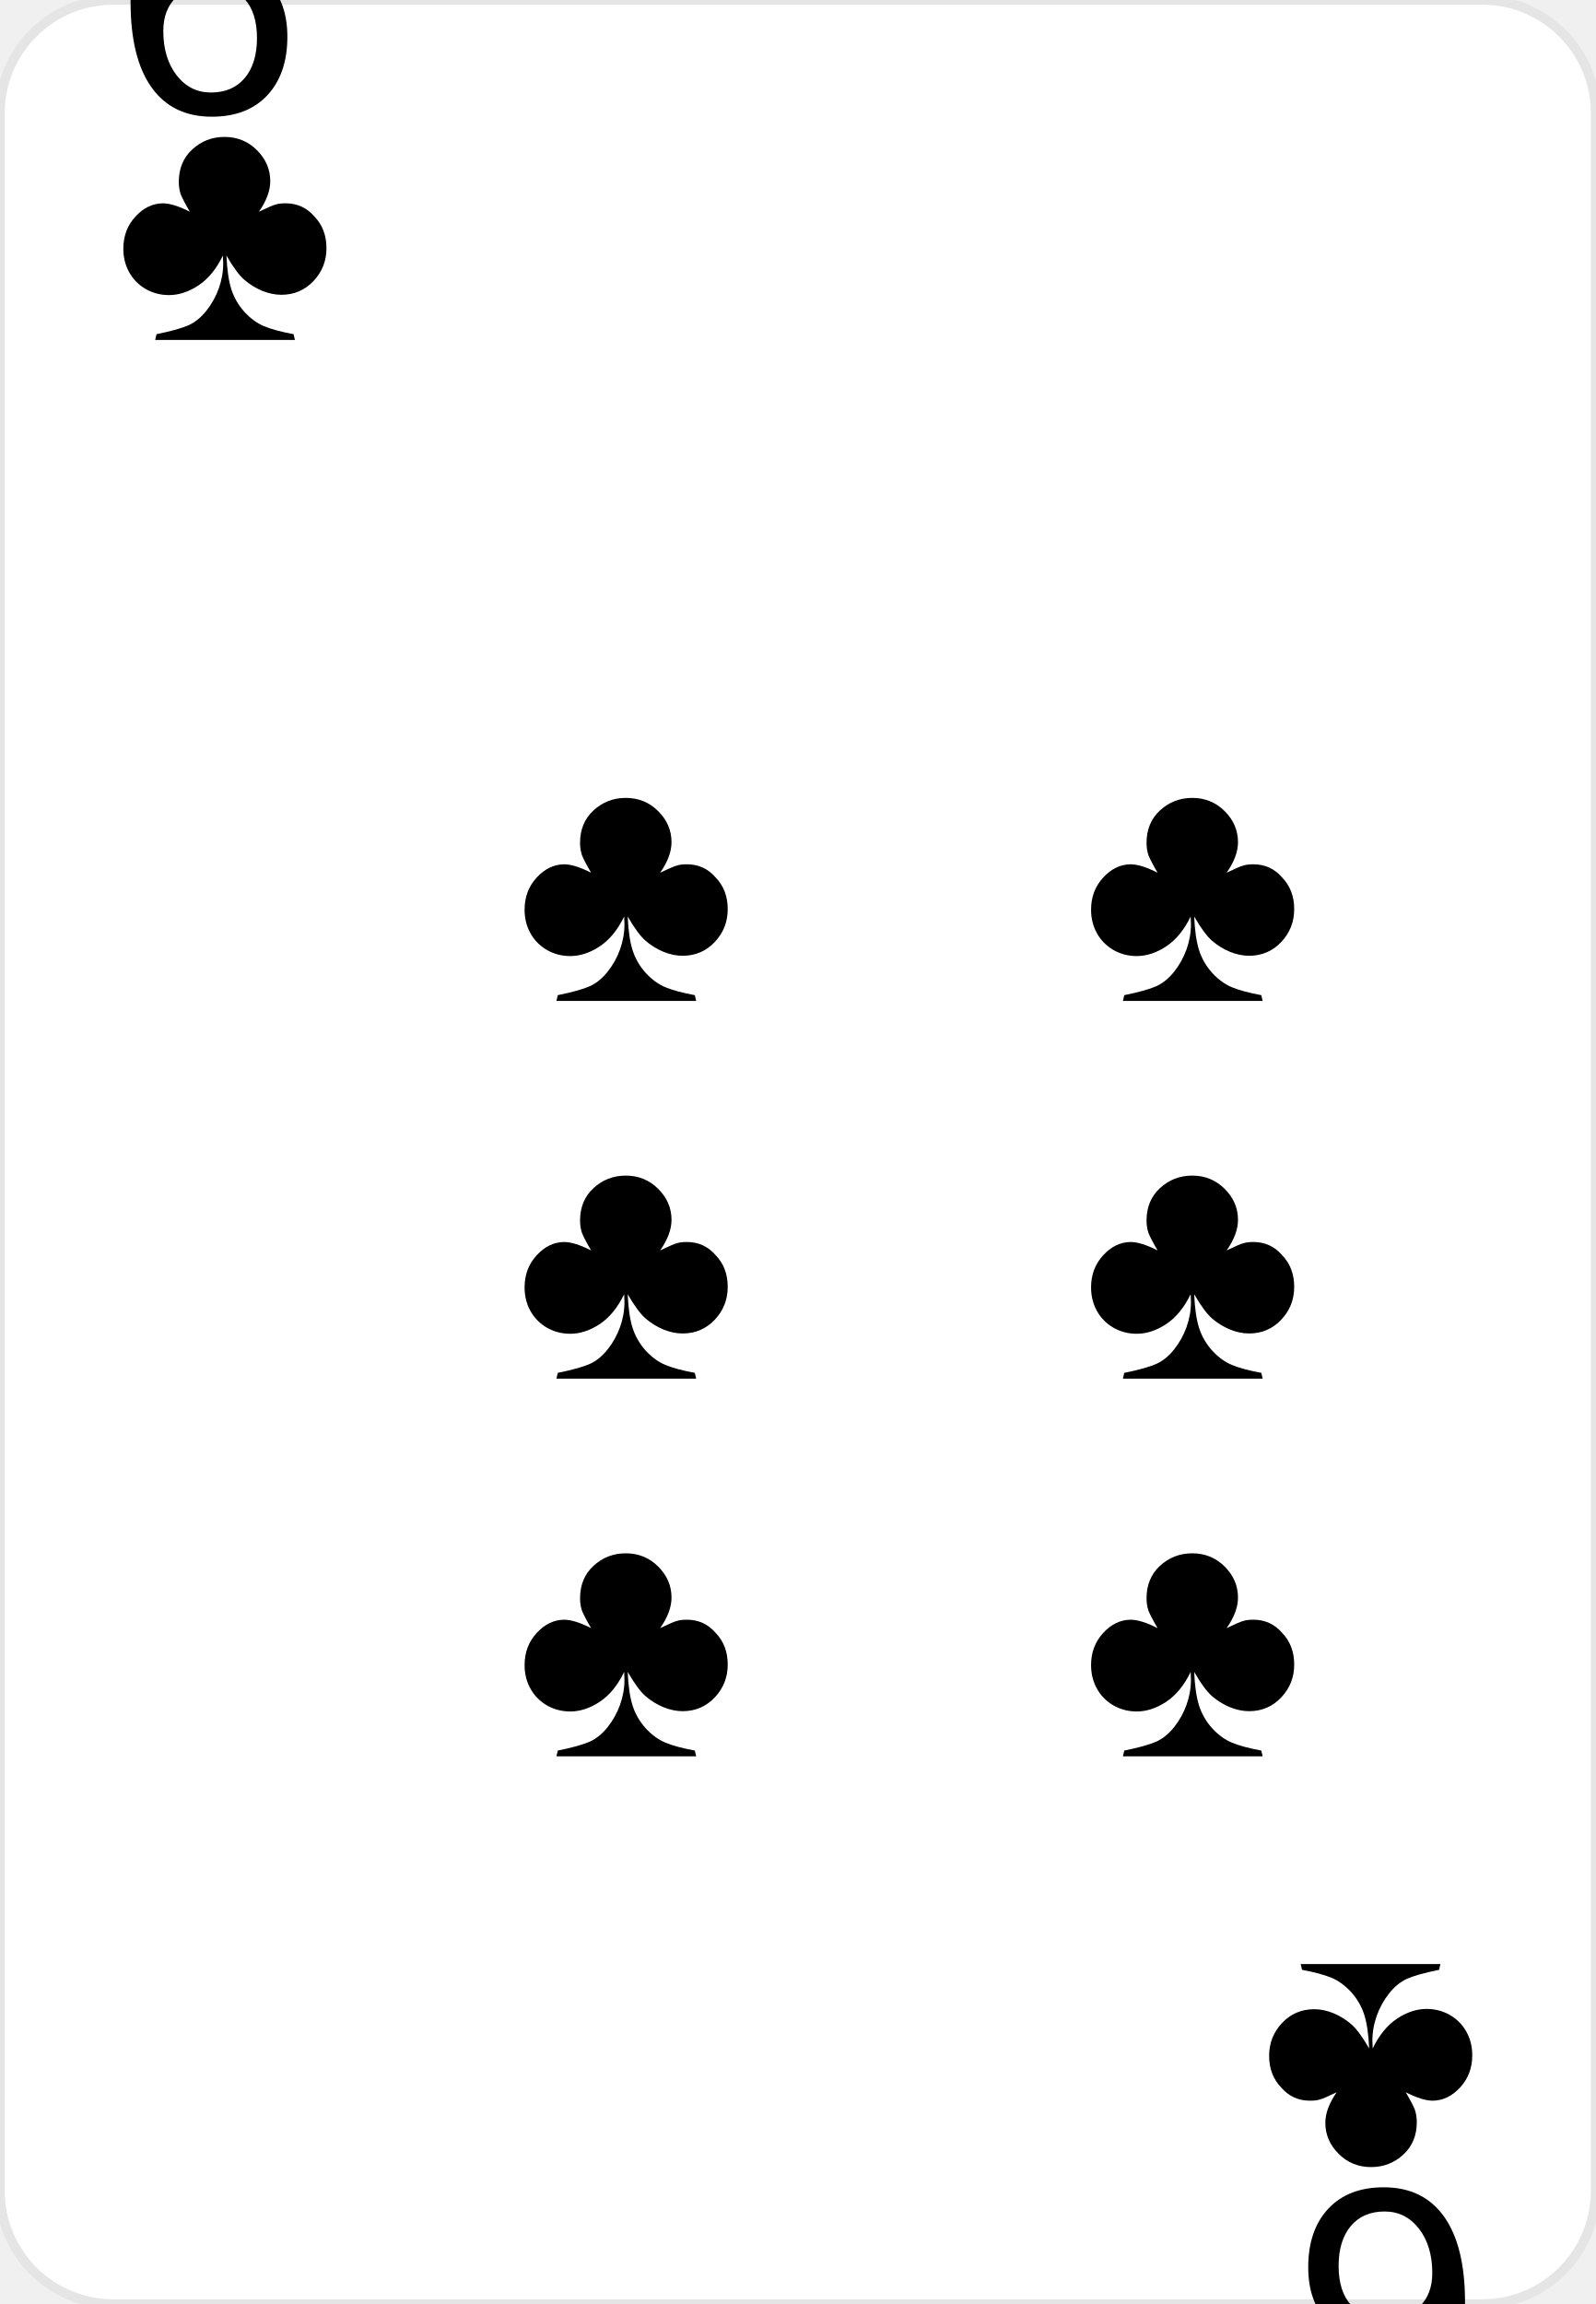
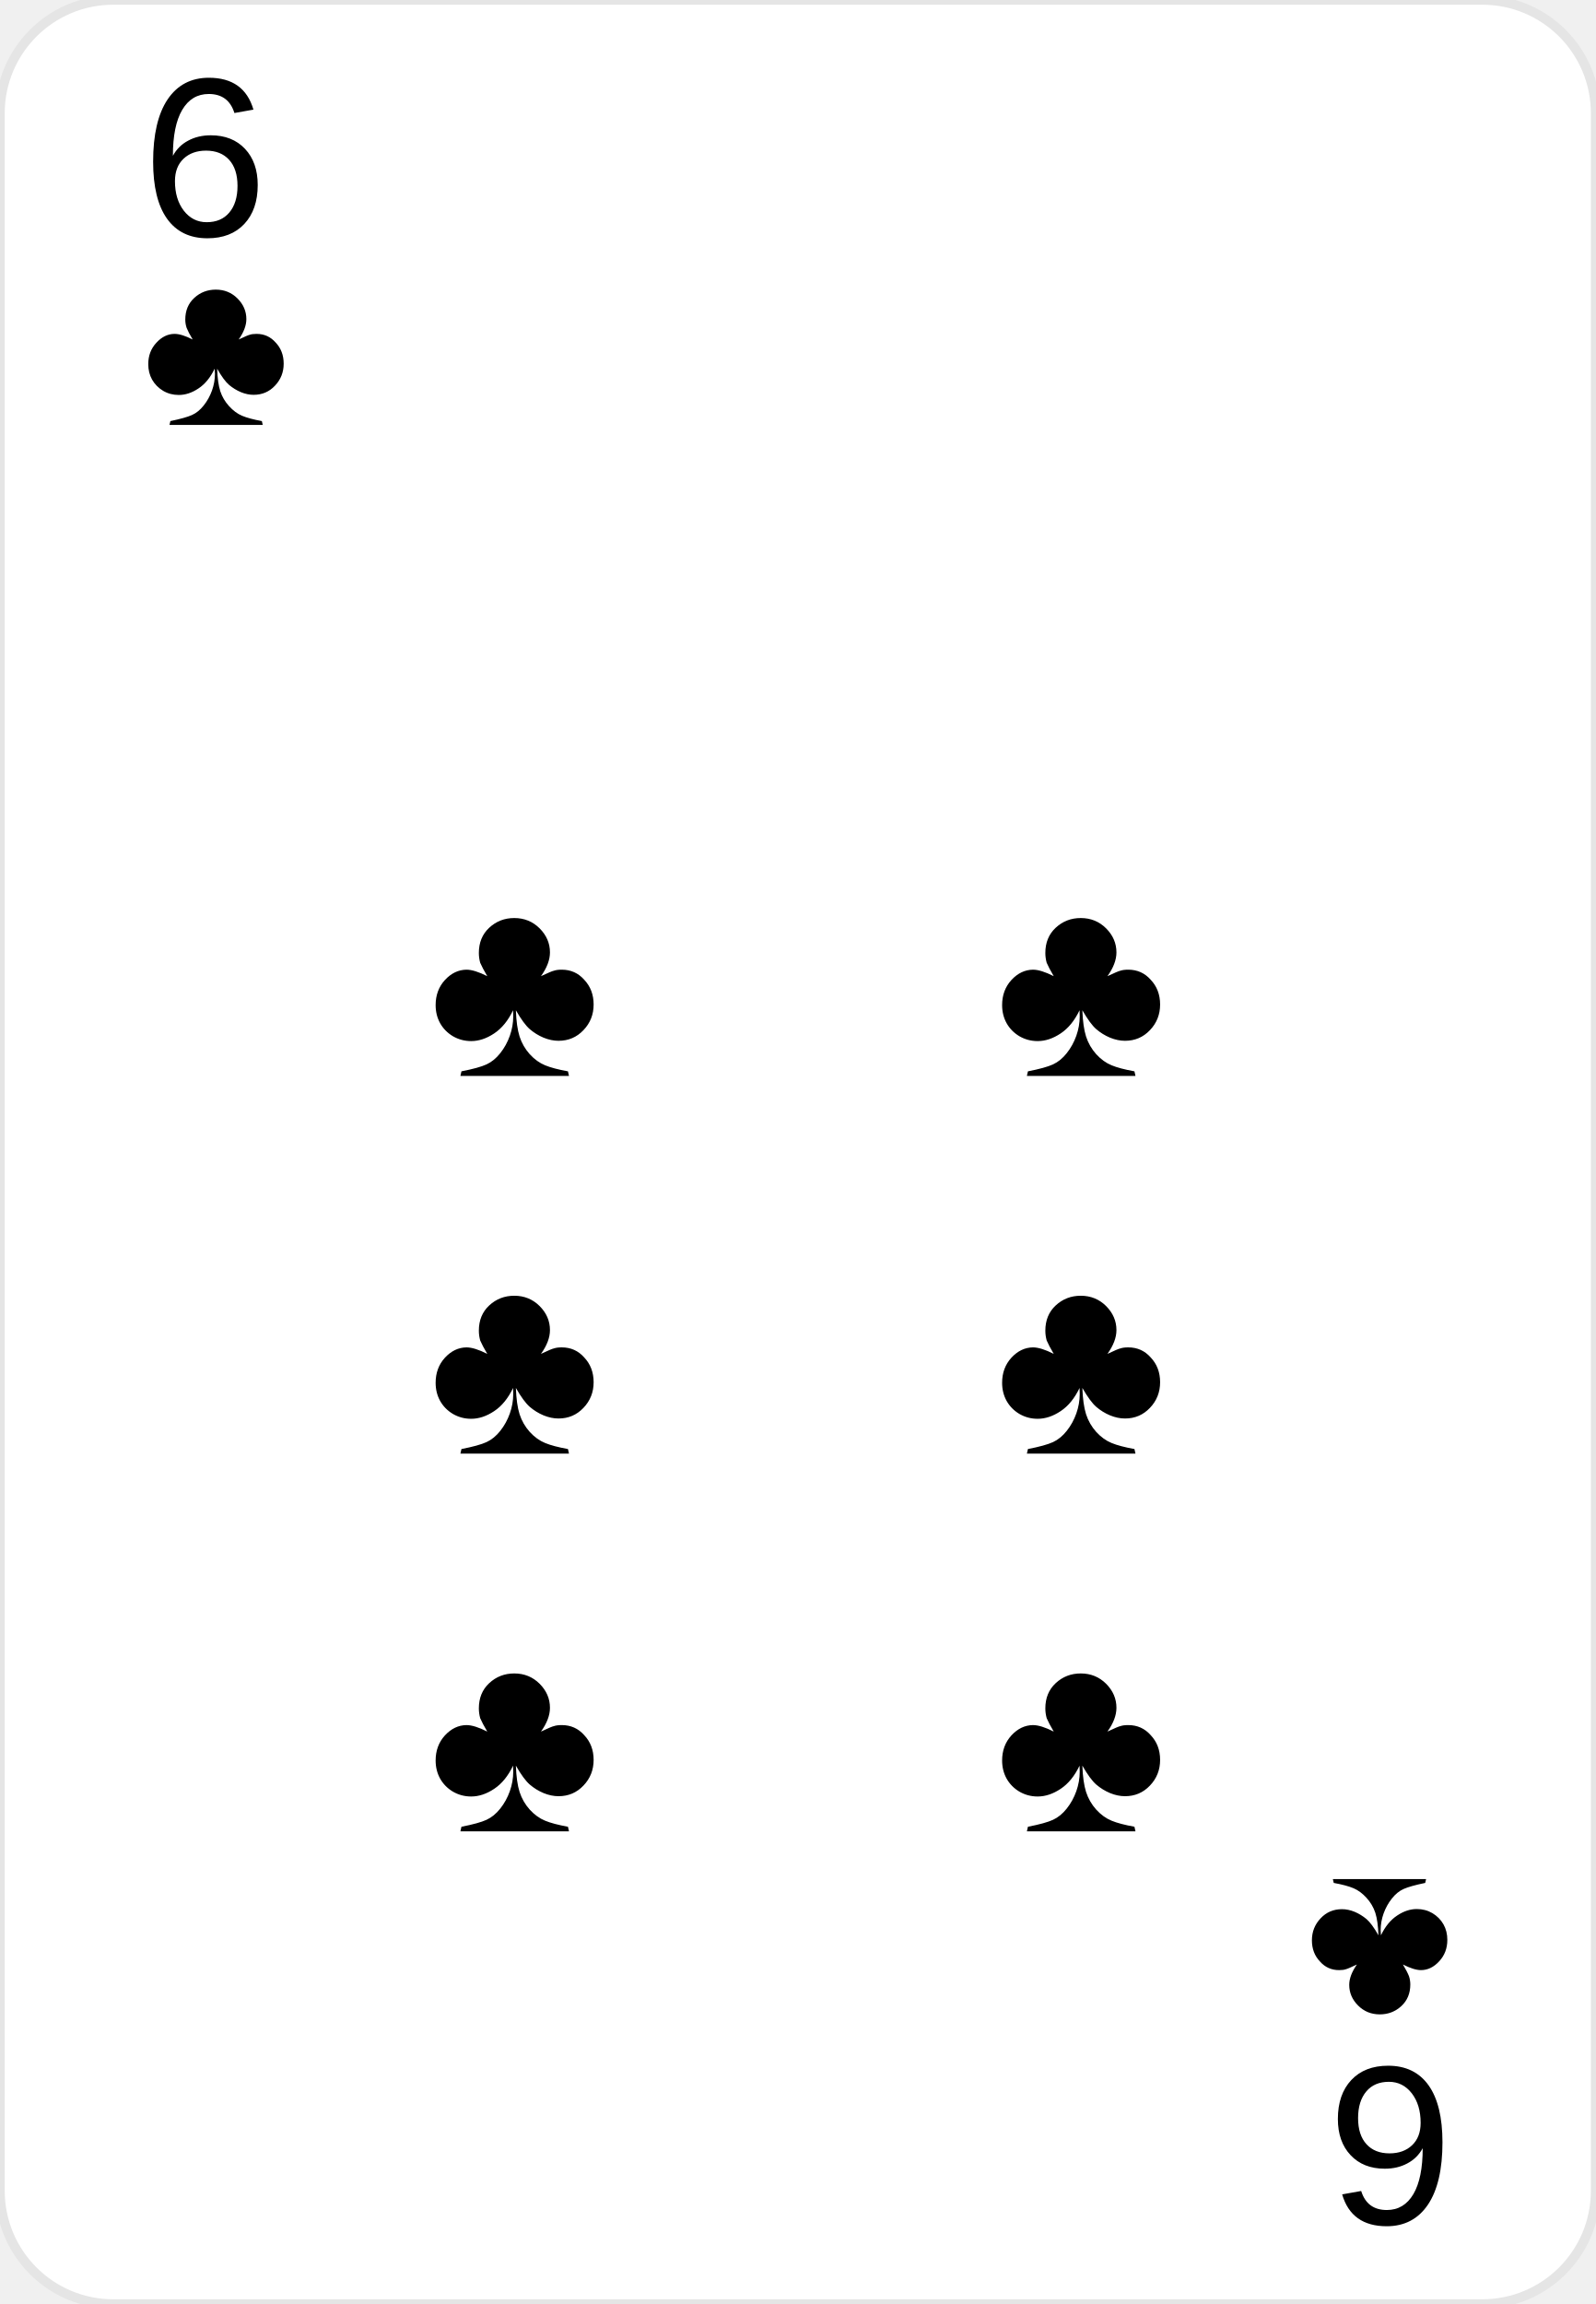
<svg xmlns="http://www.w3.org/2000/svg" width="169" height="244" viewBox="0 0 169 244" fill="none">
  <rect width="169" height="244" rx="12" fill="white" stroke="#E5E5E5" />
-   <g transform="translate(12, 12)">
-     <text font-family="Arial" font-size="36" fill="#000000">6</text>
-     <text font-family="Arial" font-size="36" y="24" fill="#000000">♣</text>
+   <g transform="translate(15, 25)">
+     <text font-family="Arial" font-size="24" fill="#000000">6</text>
+     <text font-family="Arial" font-size="24" y="20" fill="#000000">♣</text>
  </g>
-   <g transform="translate(157, 232) rotate(180)">
-     <text font-family="Arial" font-size="36" fill="#000000">6</text>
-     <text font-family="Arial" font-size="36" y="24" fill="#000000">♣</text>
+   <g transform="translate(154, 219) rotate(180)">
+     <text font-family="Arial" font-size="24" fill="#000000">6</text>
+     <text font-family="Arial" font-size="24" y="20" fill="#000000">♣</text>
  </g>
  <g transform="translate(54.5, 82)">
-     <text font-family="Arial" font-size="36" y="24" fill="#000000">♣</text>
+     <text font-family="Arial" font-size="28" y="24" fill="#000000" text-anchor="middle" dominant-baseline="middle">♣</text>
  </g>
  <g transform="translate(114.5, 82)">
-     <text font-family="Arial" font-size="36" y="24" fill="#000000">♣</text>
+     <text font-family="Arial" font-size="28" y="24" fill="#000000" text-anchor="middle" dominant-baseline="middle">♣</text>
  </g>
  <g transform="translate(54.5, 122)">
-     <text font-family="Arial" font-size="36" y="24" fill="#000000">♣</text>
+     <text font-family="Arial" font-size="28" y="24" fill="#000000" text-anchor="middle" dominant-baseline="middle">♣</text>
  </g>
  <g transform="translate(114.5, 122)">
-     <text font-family="Arial" font-size="36" y="24" fill="#000000">♣</text>
+     <text font-family="Arial" font-size="28" y="24" fill="#000000" text-anchor="middle" dominant-baseline="middle">♣</text>
  </g>
  <g transform="translate(54.5, 162)">
-     <text font-family="Arial" font-size="36" y="24" fill="#000000">♣</text>
+     <text font-family="Arial" font-size="28" y="24" fill="#000000" text-anchor="middle" dominant-baseline="middle">♣</text>
  </g>
  <g transform="translate(114.5, 162)">
-     <text font-family="Arial" font-size="36" y="24" fill="#000000">♣</text>
+     <text font-family="Arial" font-size="28" y="24" fill="#000000" text-anchor="middle" dominant-baseline="middle">♣</text>
  </g>
</svg>
